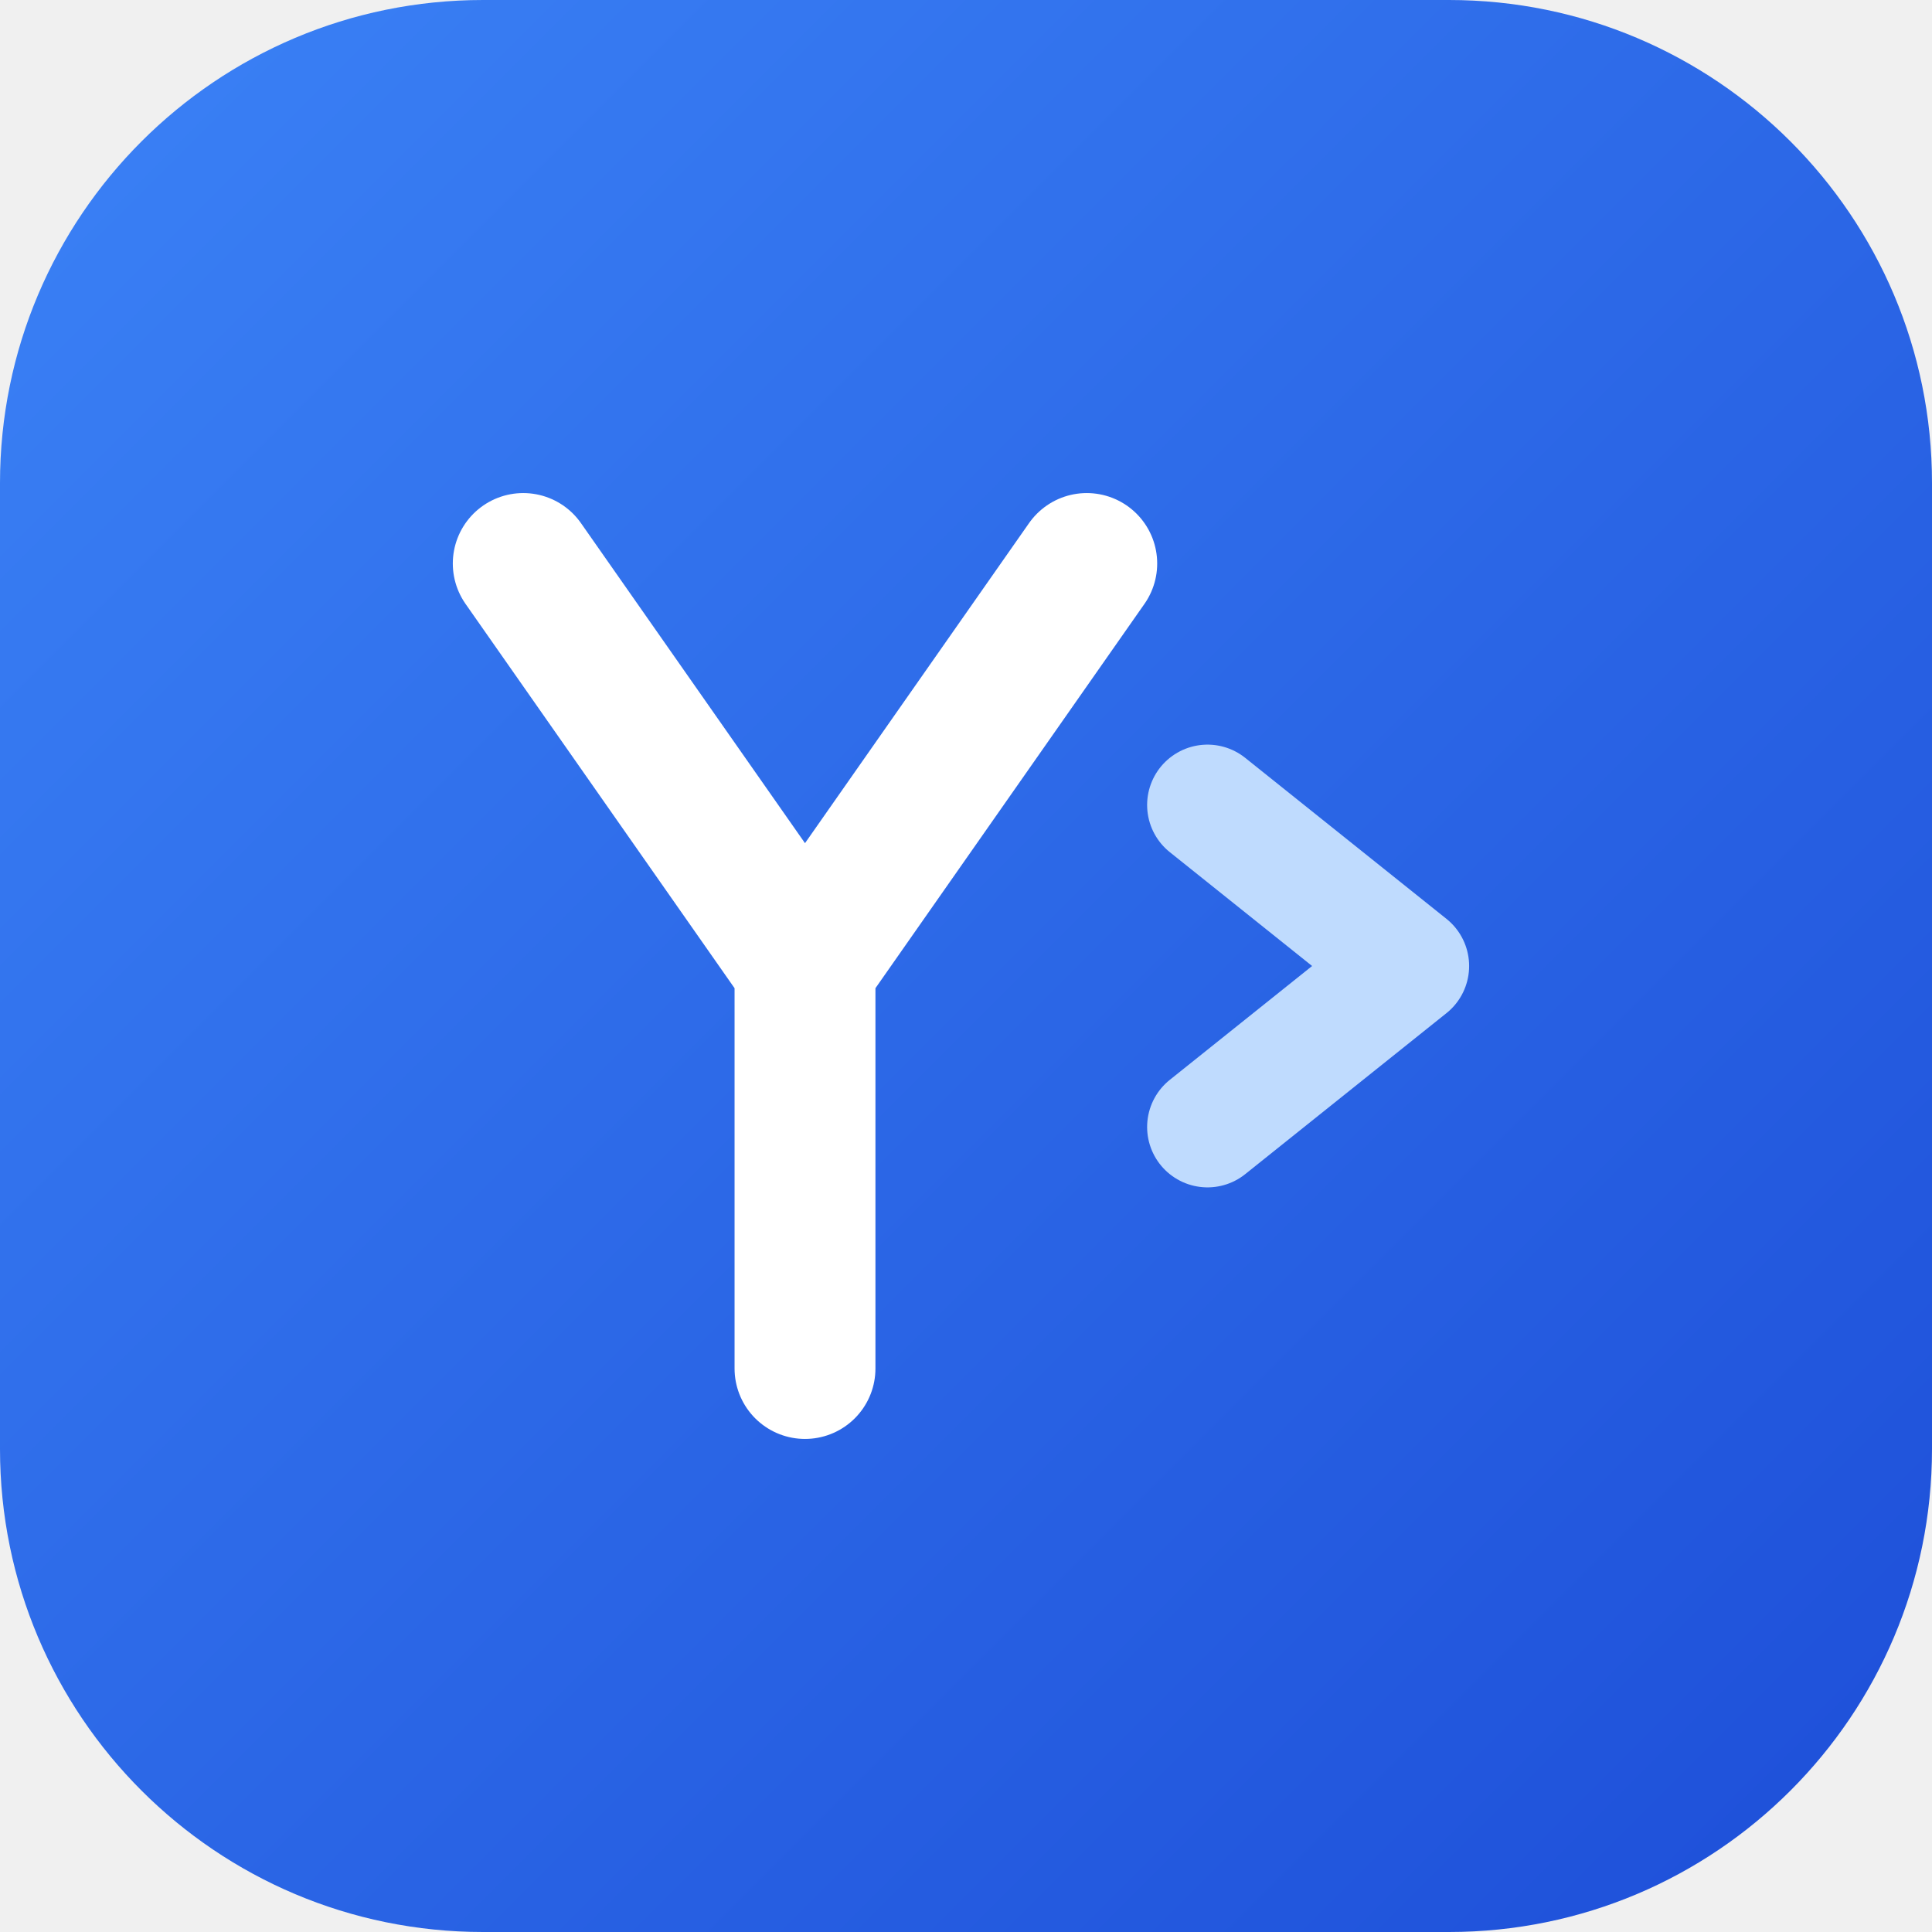
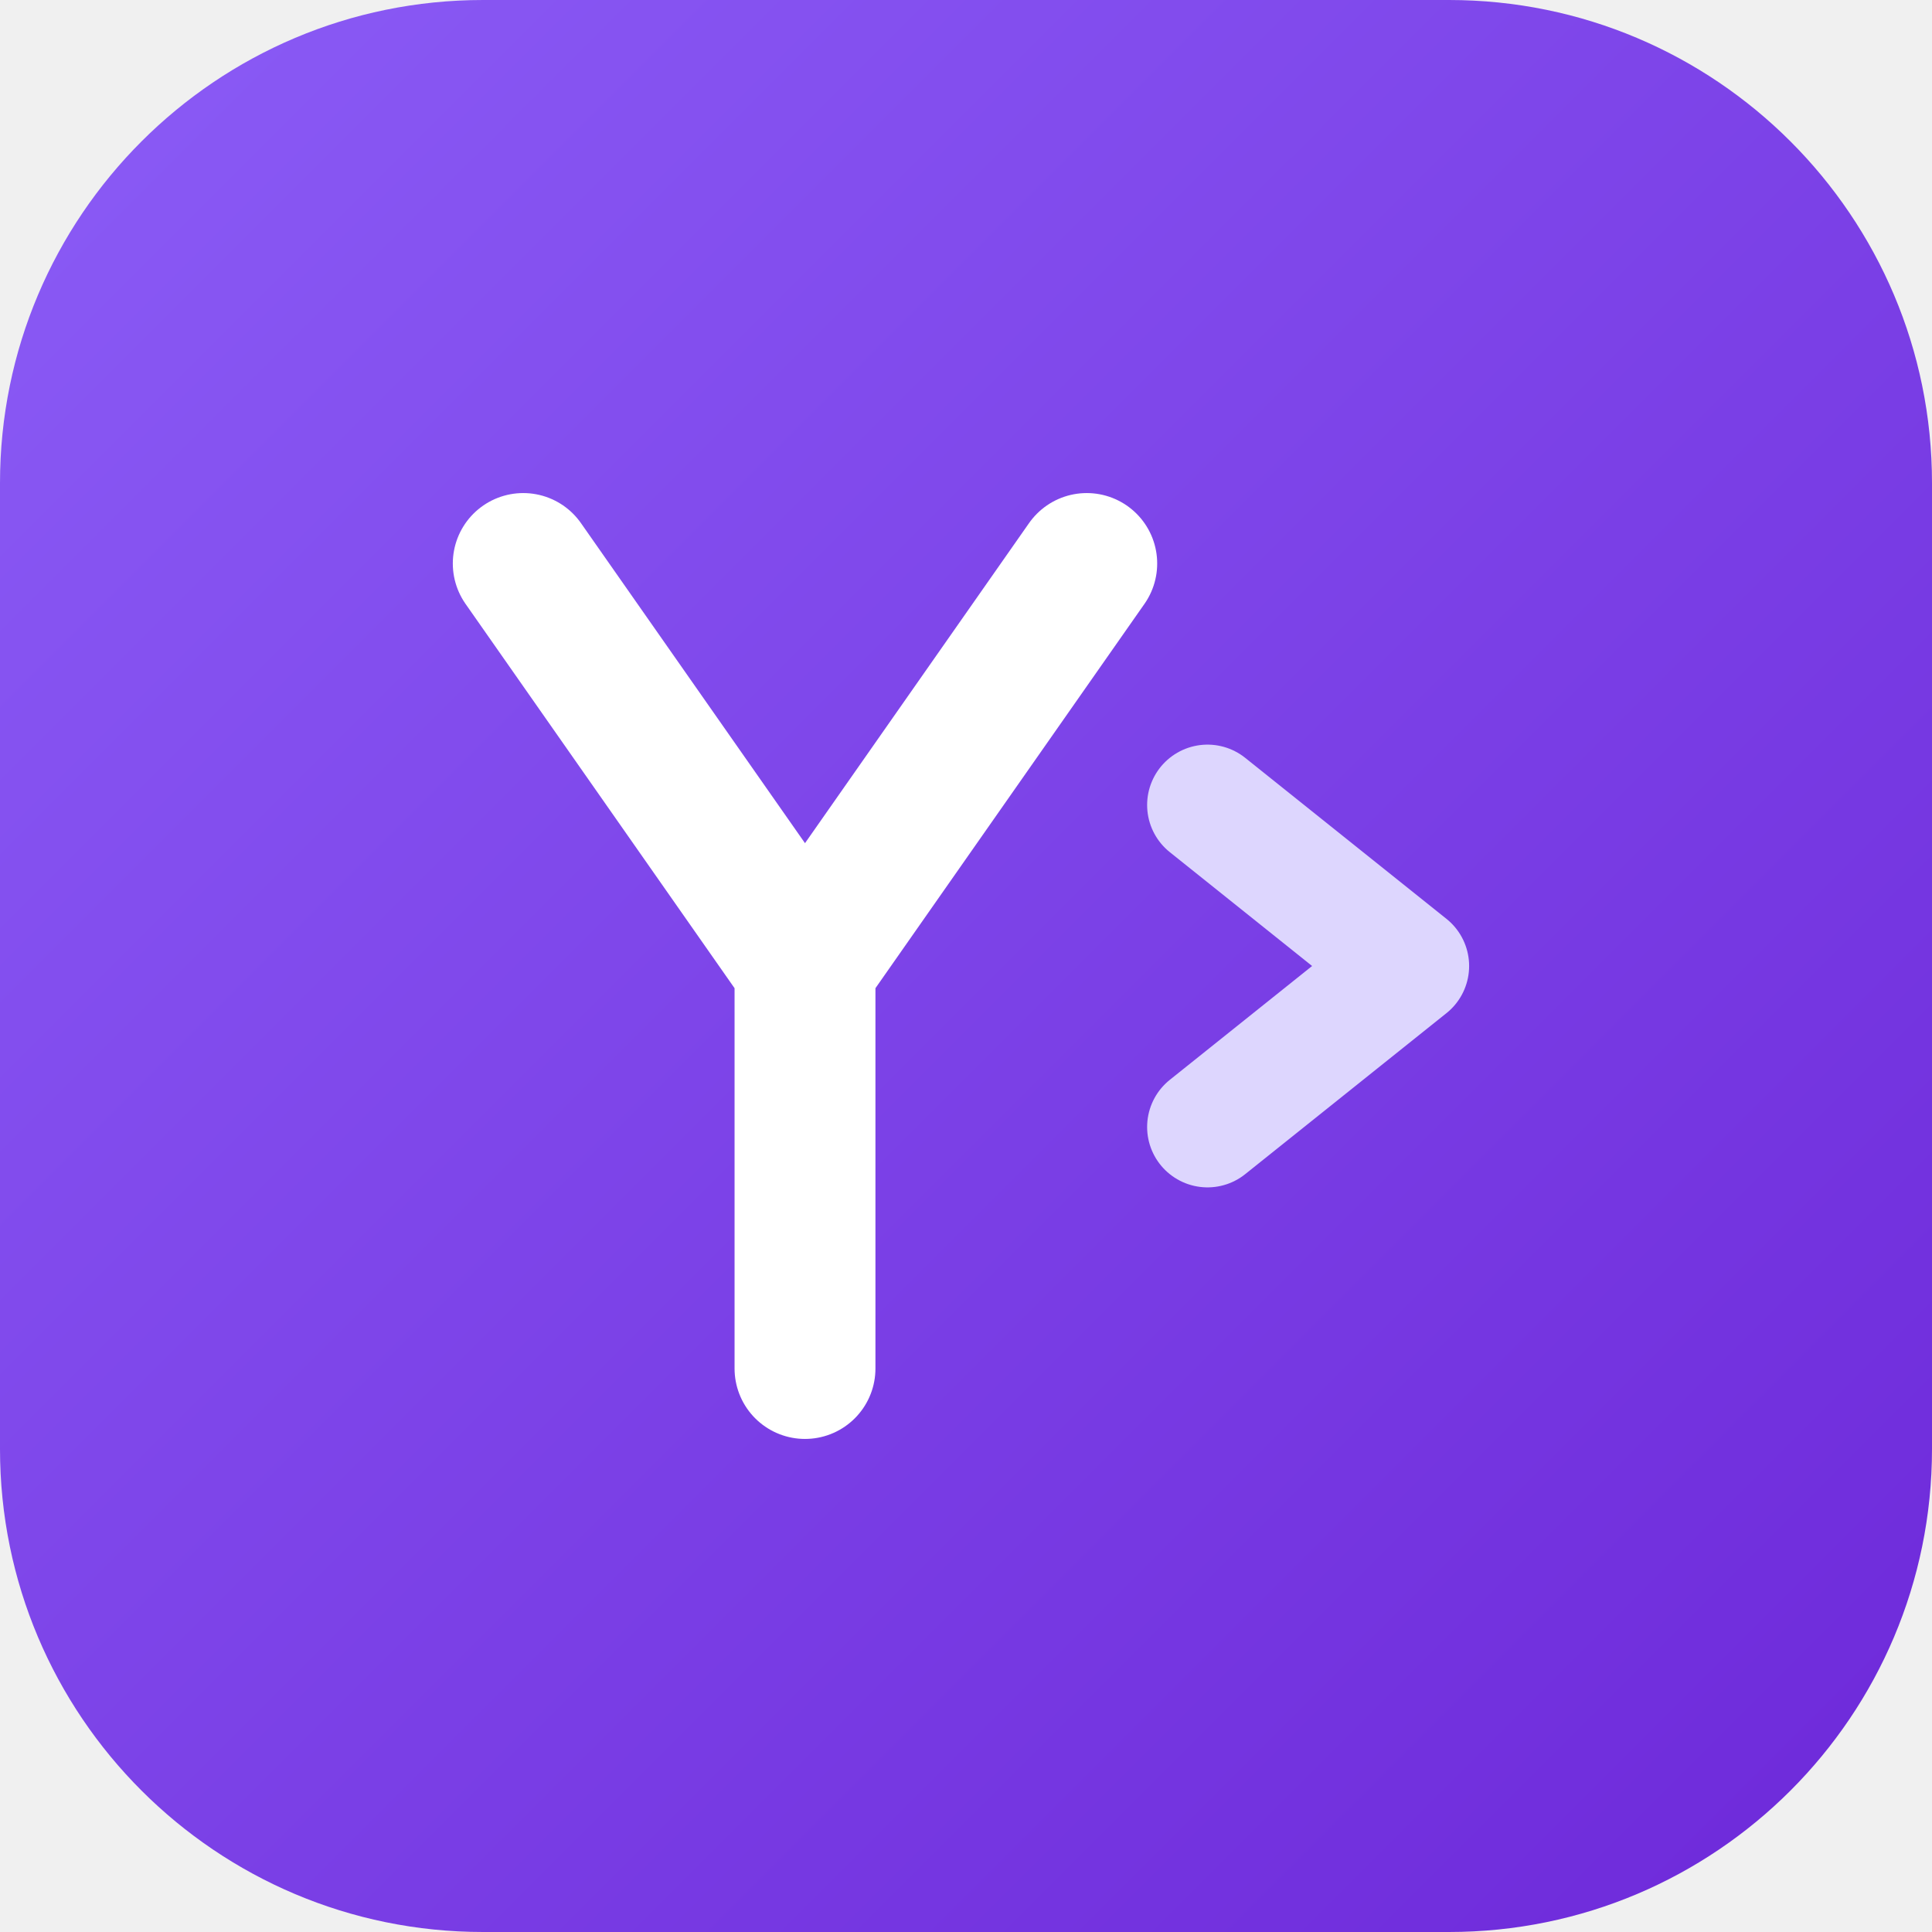
<svg xmlns="http://www.w3.org/2000/svg" viewBox="0 0 48 48" fill="none">
  <defs>
    <linearGradient id="g" x1="0" y1="0" x2="48" y2="48" gradientUnits="userSpaceOnUse">
-       <stop offset="0" stop-color="#3B82F6" />
-       <stop offset="1" stop-color="#1D4ED8" />
+       <stop offset="0" stop-color="#8b5cf6" />
+       <stop offset="1" stop-color="#6d28d9" />
    </linearGradient>
  </defs>
  <rect width="48" height="48" rx="12" fill="url(#g)" />
  <path d="M13 14l7 10v10M27 14l-7 10" stroke="#fff" stroke-width="3.5" stroke-linecap="round" stroke-linejoin="round" />
-   <path d="M30 20l5 4-5 4" stroke="#BFDBFE" stroke-width="3" stroke-linecap="round" stroke-linejoin="round" />
+   <path d="M30 20l5 4-5 4" stroke="#ddd6fe" stroke-width="3" stroke-linecap="round" stroke-linejoin="round" />
</svg>
